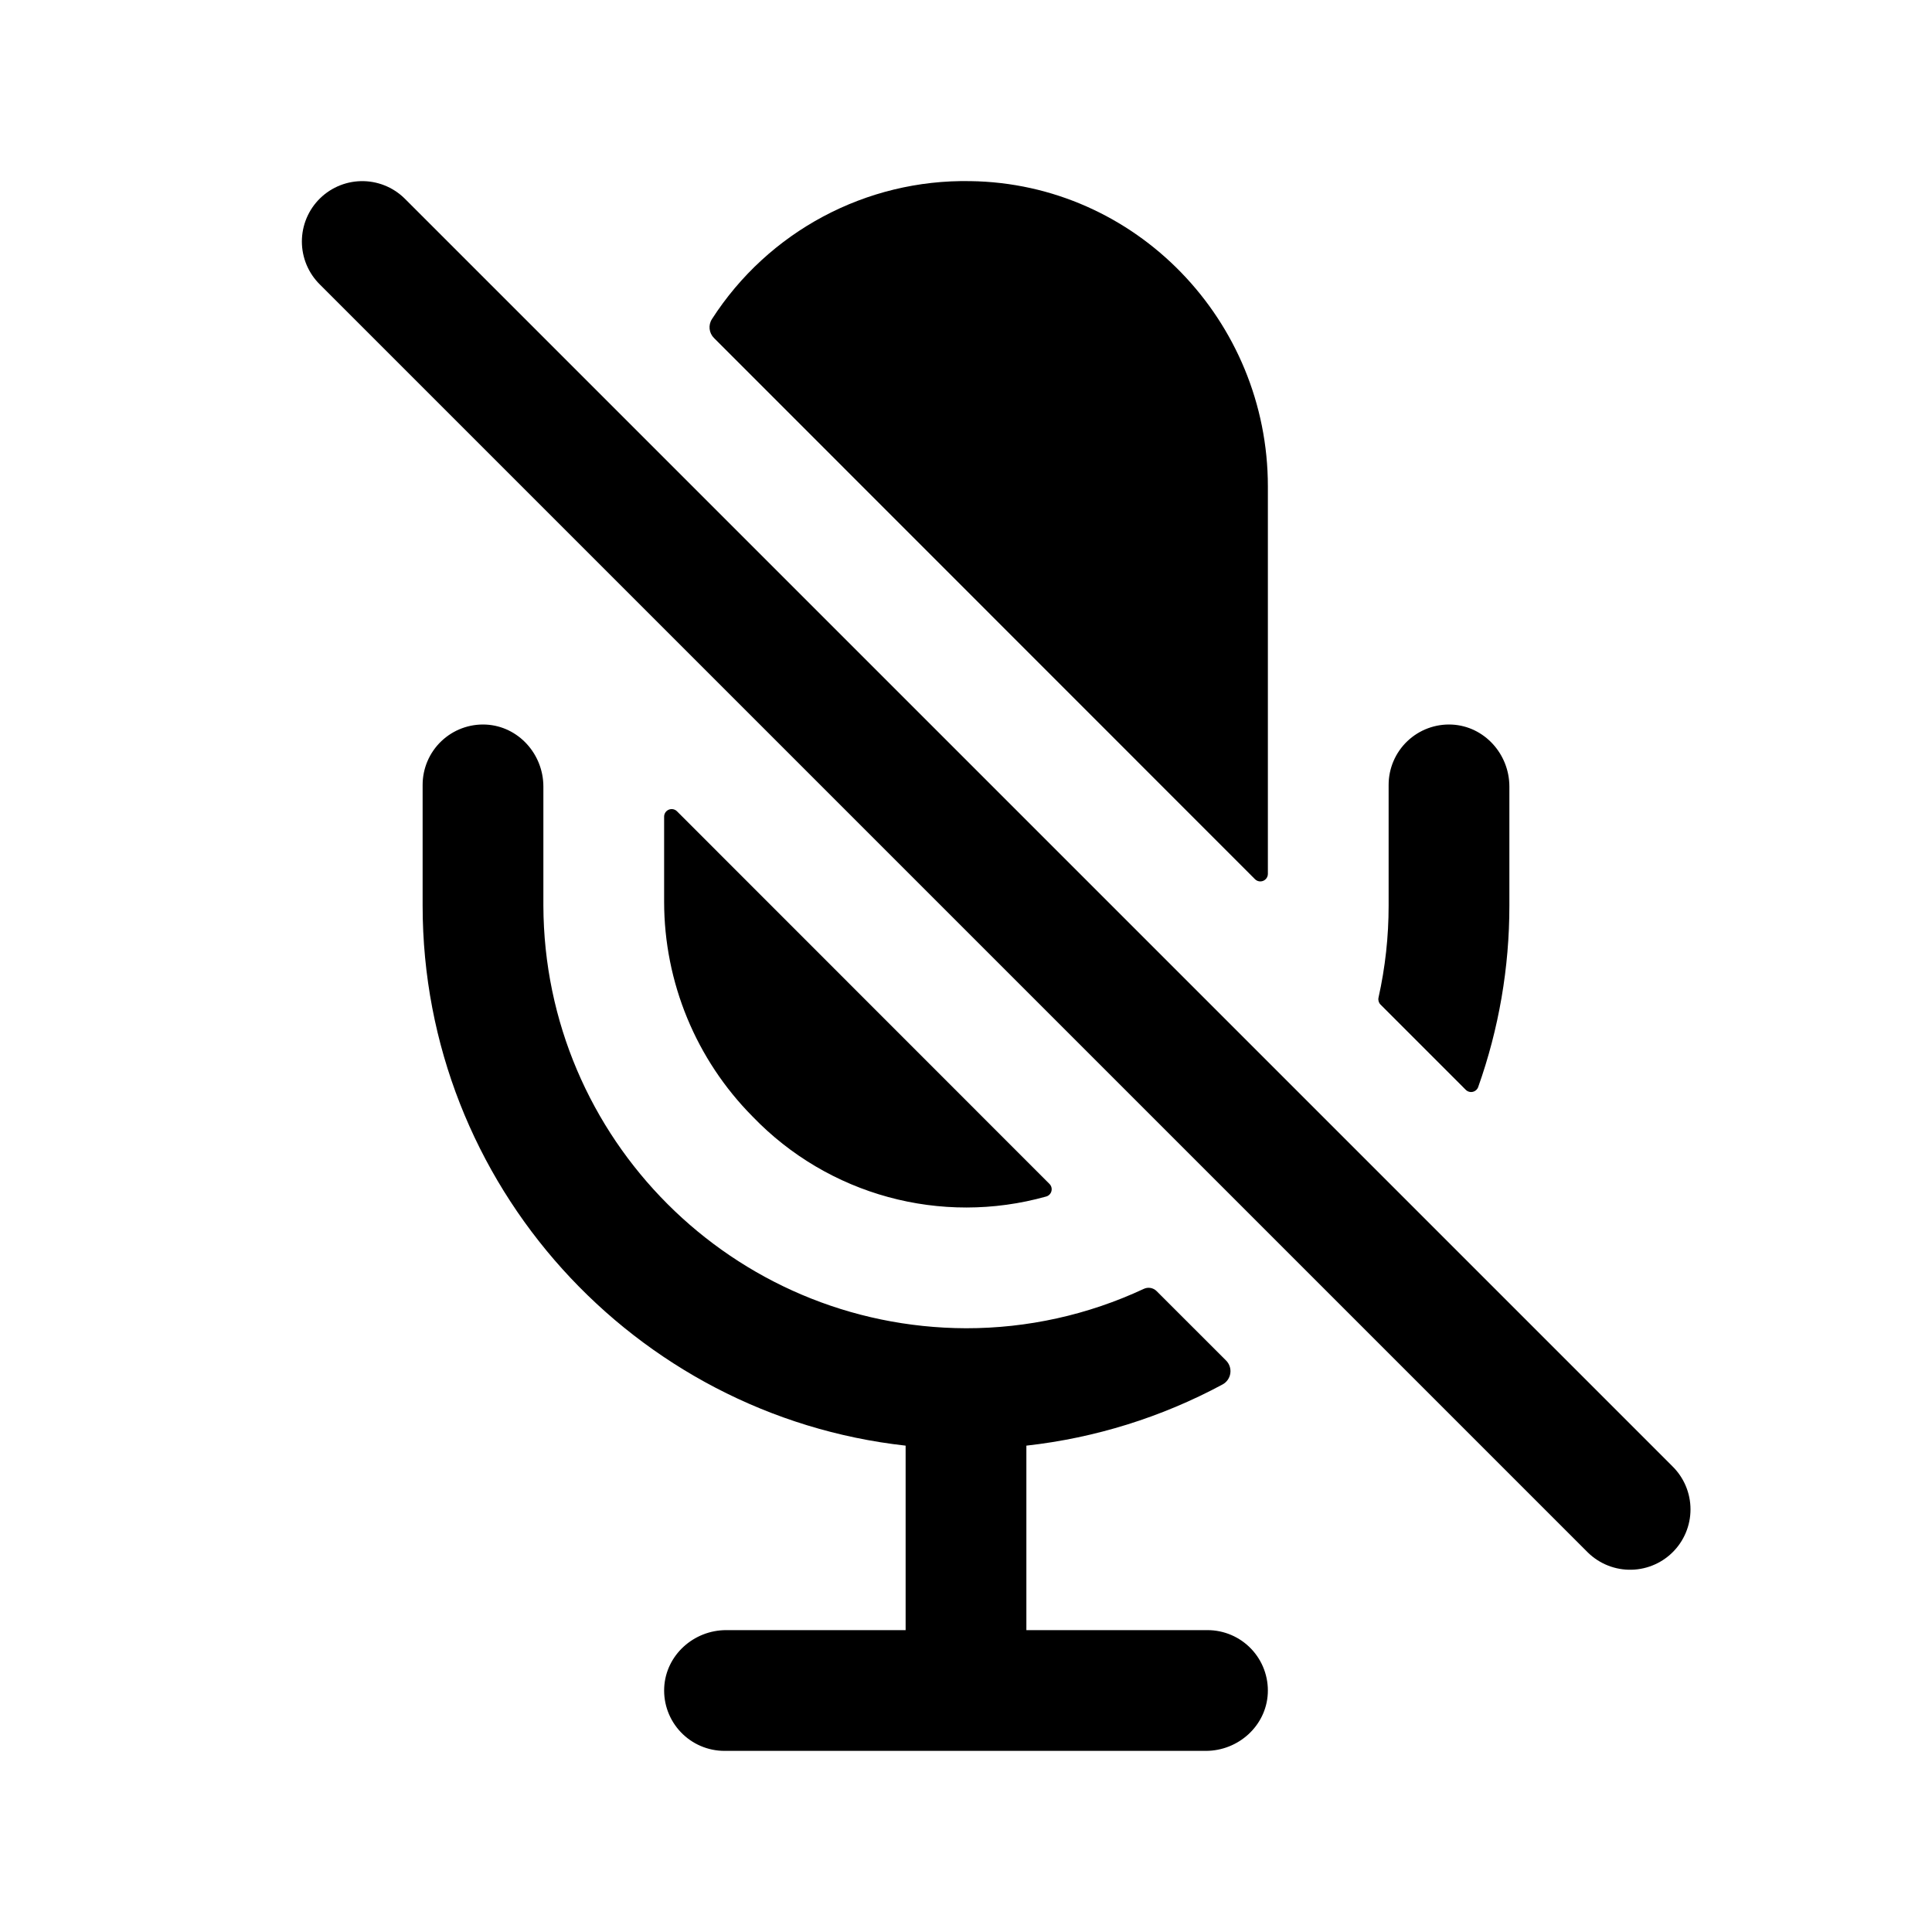
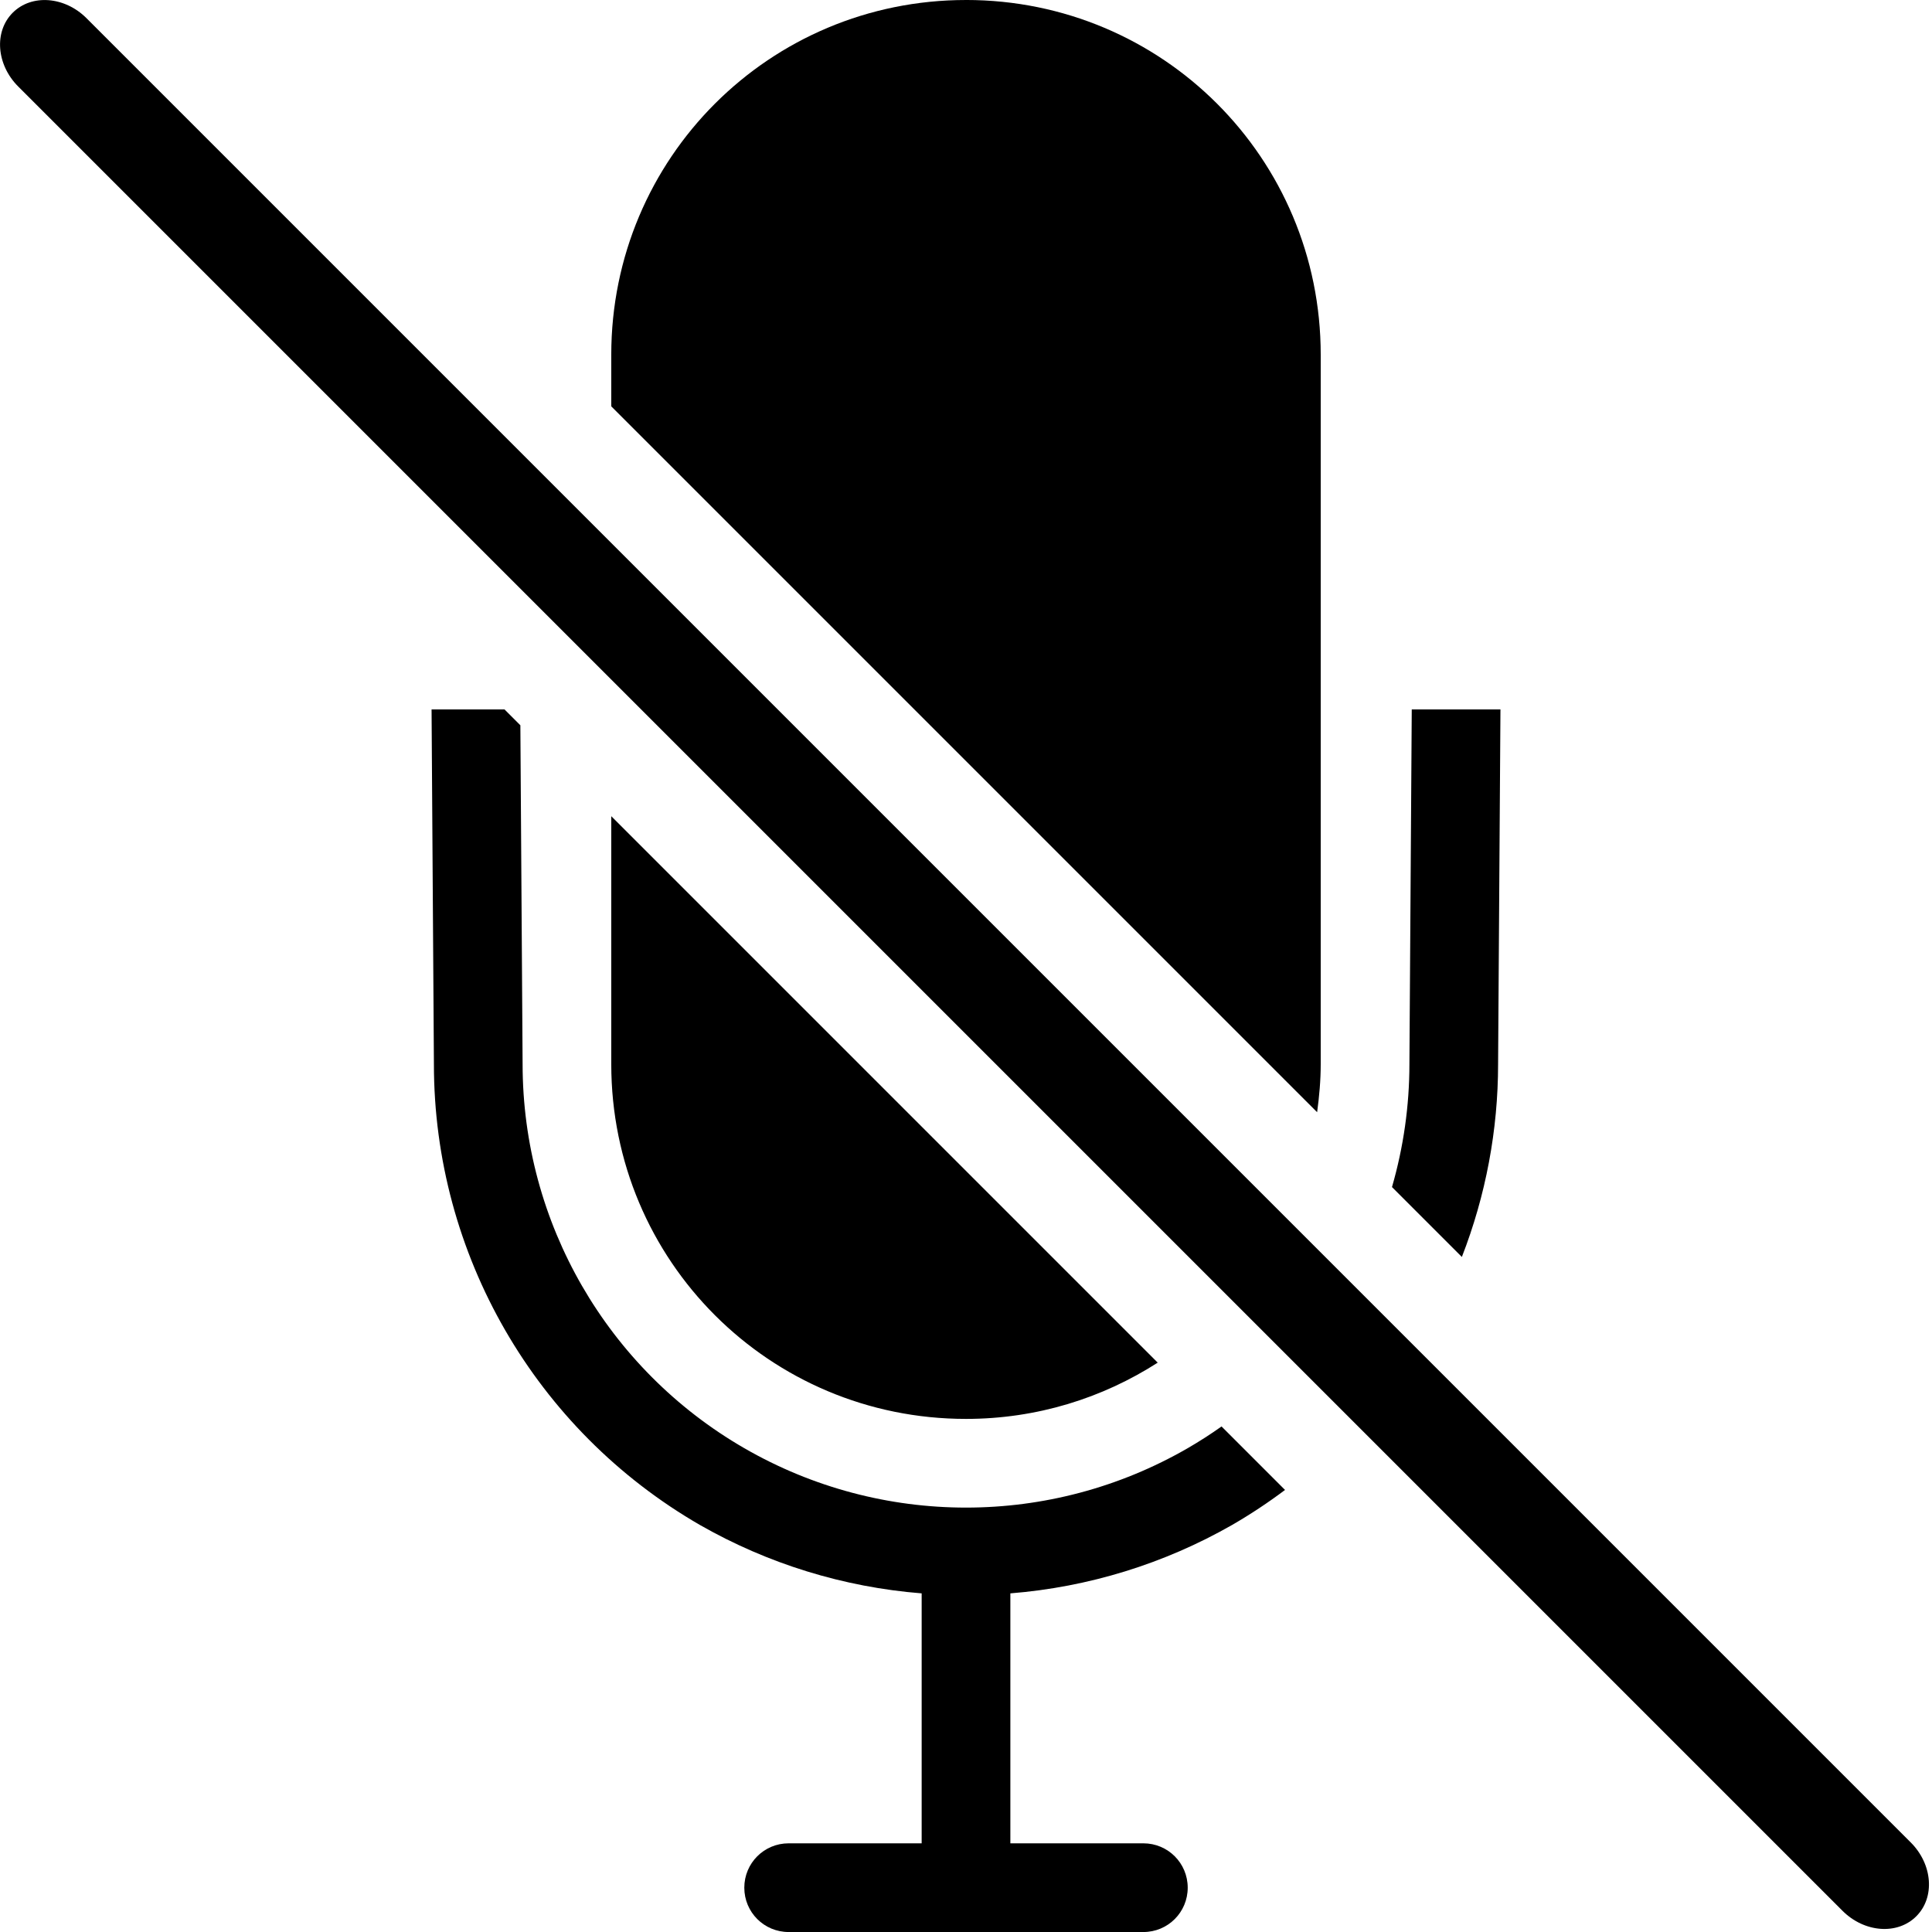
- <svg xmlns="http://www.w3.org/2000/svg" width="800px" height="800px" viewBox="0 0 512 512">
-   <line x1="432" y1="400" x2="96" y2="64" style="fill:none;stroke:#000000;stroke-linecap:round;stroke-miterlimit:10;stroke-width:32px" />
-   <path d="M400,240V208.45c0-8.61-6.62-16-15.23-16.43A16,16,0,0,0,368,208v32a111.68,111.68,0,0,1-2.68,24.38,2,2,0,0,0,.53,1.84l22.59,22.59a2,2,0,0,0,3.29-.72A143.27,143.27,0,0,0,400,240Z" />
-   <path d="M256,352A112.36,112.36,0,0,1,144,240V208.45c0-8.61-6.62-16-15.23-16.43A16,16,0,0,0,112,208v32c0,74,56.1,135.12,128,143.11V432H192.45c-8.61,0-16,6.62-16.43,15.23A16,16,0,0,0,192,464H319.55c8.61,0,16-6.62,16.43-15.23A16,16,0,0,0,320,432H272V383.11a143.08,143.08,0,0,0,52-16.22,4,4,0,0,0,.91-6.35l-18.4-18.39a3,3,0,0,0-3.41-.58A111,111,0,0,1,256,352Z" />
-   <path d="M257.14,48a79.66,79.66,0,0,0-68.47,36.57,4,4,0,0,0,.54,5L332.59,233a2,2,0,0,0,3.41-1.42V128.91C336,85,301,48.6,257.14,48Z" />
-   <path d="M179.41,215a2,2,0,0,0-3.41,1.42V239a80.89,80.89,0,0,0,23.45,56.9,78.55,78.55,0,0,0,77.8,21.19,2,2,0,0,0,.86-3.35Z" />
+ <svg viewBox="0 0 100 100">
+   <g transform="translate(-22.338 -1.3258)">
+     <path d="m72.338 1.326c-10.172 0-18.361 8.189-18.361 18.361v2.672l36.535 36.535c0.11-0.815 0.186-1.641 0.186-2.487v-36.721c0-10.172-8.189-18.361-18.361-18.361zm-27.662 36.721 0.121 18.361a27.541 27.541 0 0 0 13.77 23.851 27.541 27.541 0 0 0 11.476 3.539v12.938h-6.885c-1.272 0-2.295 1.024-2.295 2.296 0 1.272 1.024 2.295 2.295 2.295h18.361c1.272 0 2.295-1.024 2.295-2.295 0-1.272-1.024-2.296-2.295-2.296h-6.885v-12.938a27.541 27.541 0 0 0 11.475-3.539 27.541 27.541 0 0 0 2.742-1.814l-3.286-3.286a22.951 22.951 0 0 1-1.751 1.125 22.951 22.951 0 0 1-22.951 0 22.951 22.951 0 0 1-11.475-19.876l-0.116-17.542-0.819-0.819h-3.776zm50.734 0-0.121 18.361a22.951 22.951 0 0 1-0.902 6.36l3.617 3.617a27.541 27.541 0 0 0 1.875-9.978l0.122-18.361h-4.59zm-41.433 5.525v12.835c0 10.172 8.189 18.361 18.361 18.361 3.665 0 7.064-1.076 9.923-2.912l-28.284-28.284z" style="stroke:none" />
+     <rect transform="rotate(-45)" x="12.358" y="17.664" width="5" height="139.34" rx="2.5" ry="2.903" style="stroke:none" />
+   </g>
</svg>
